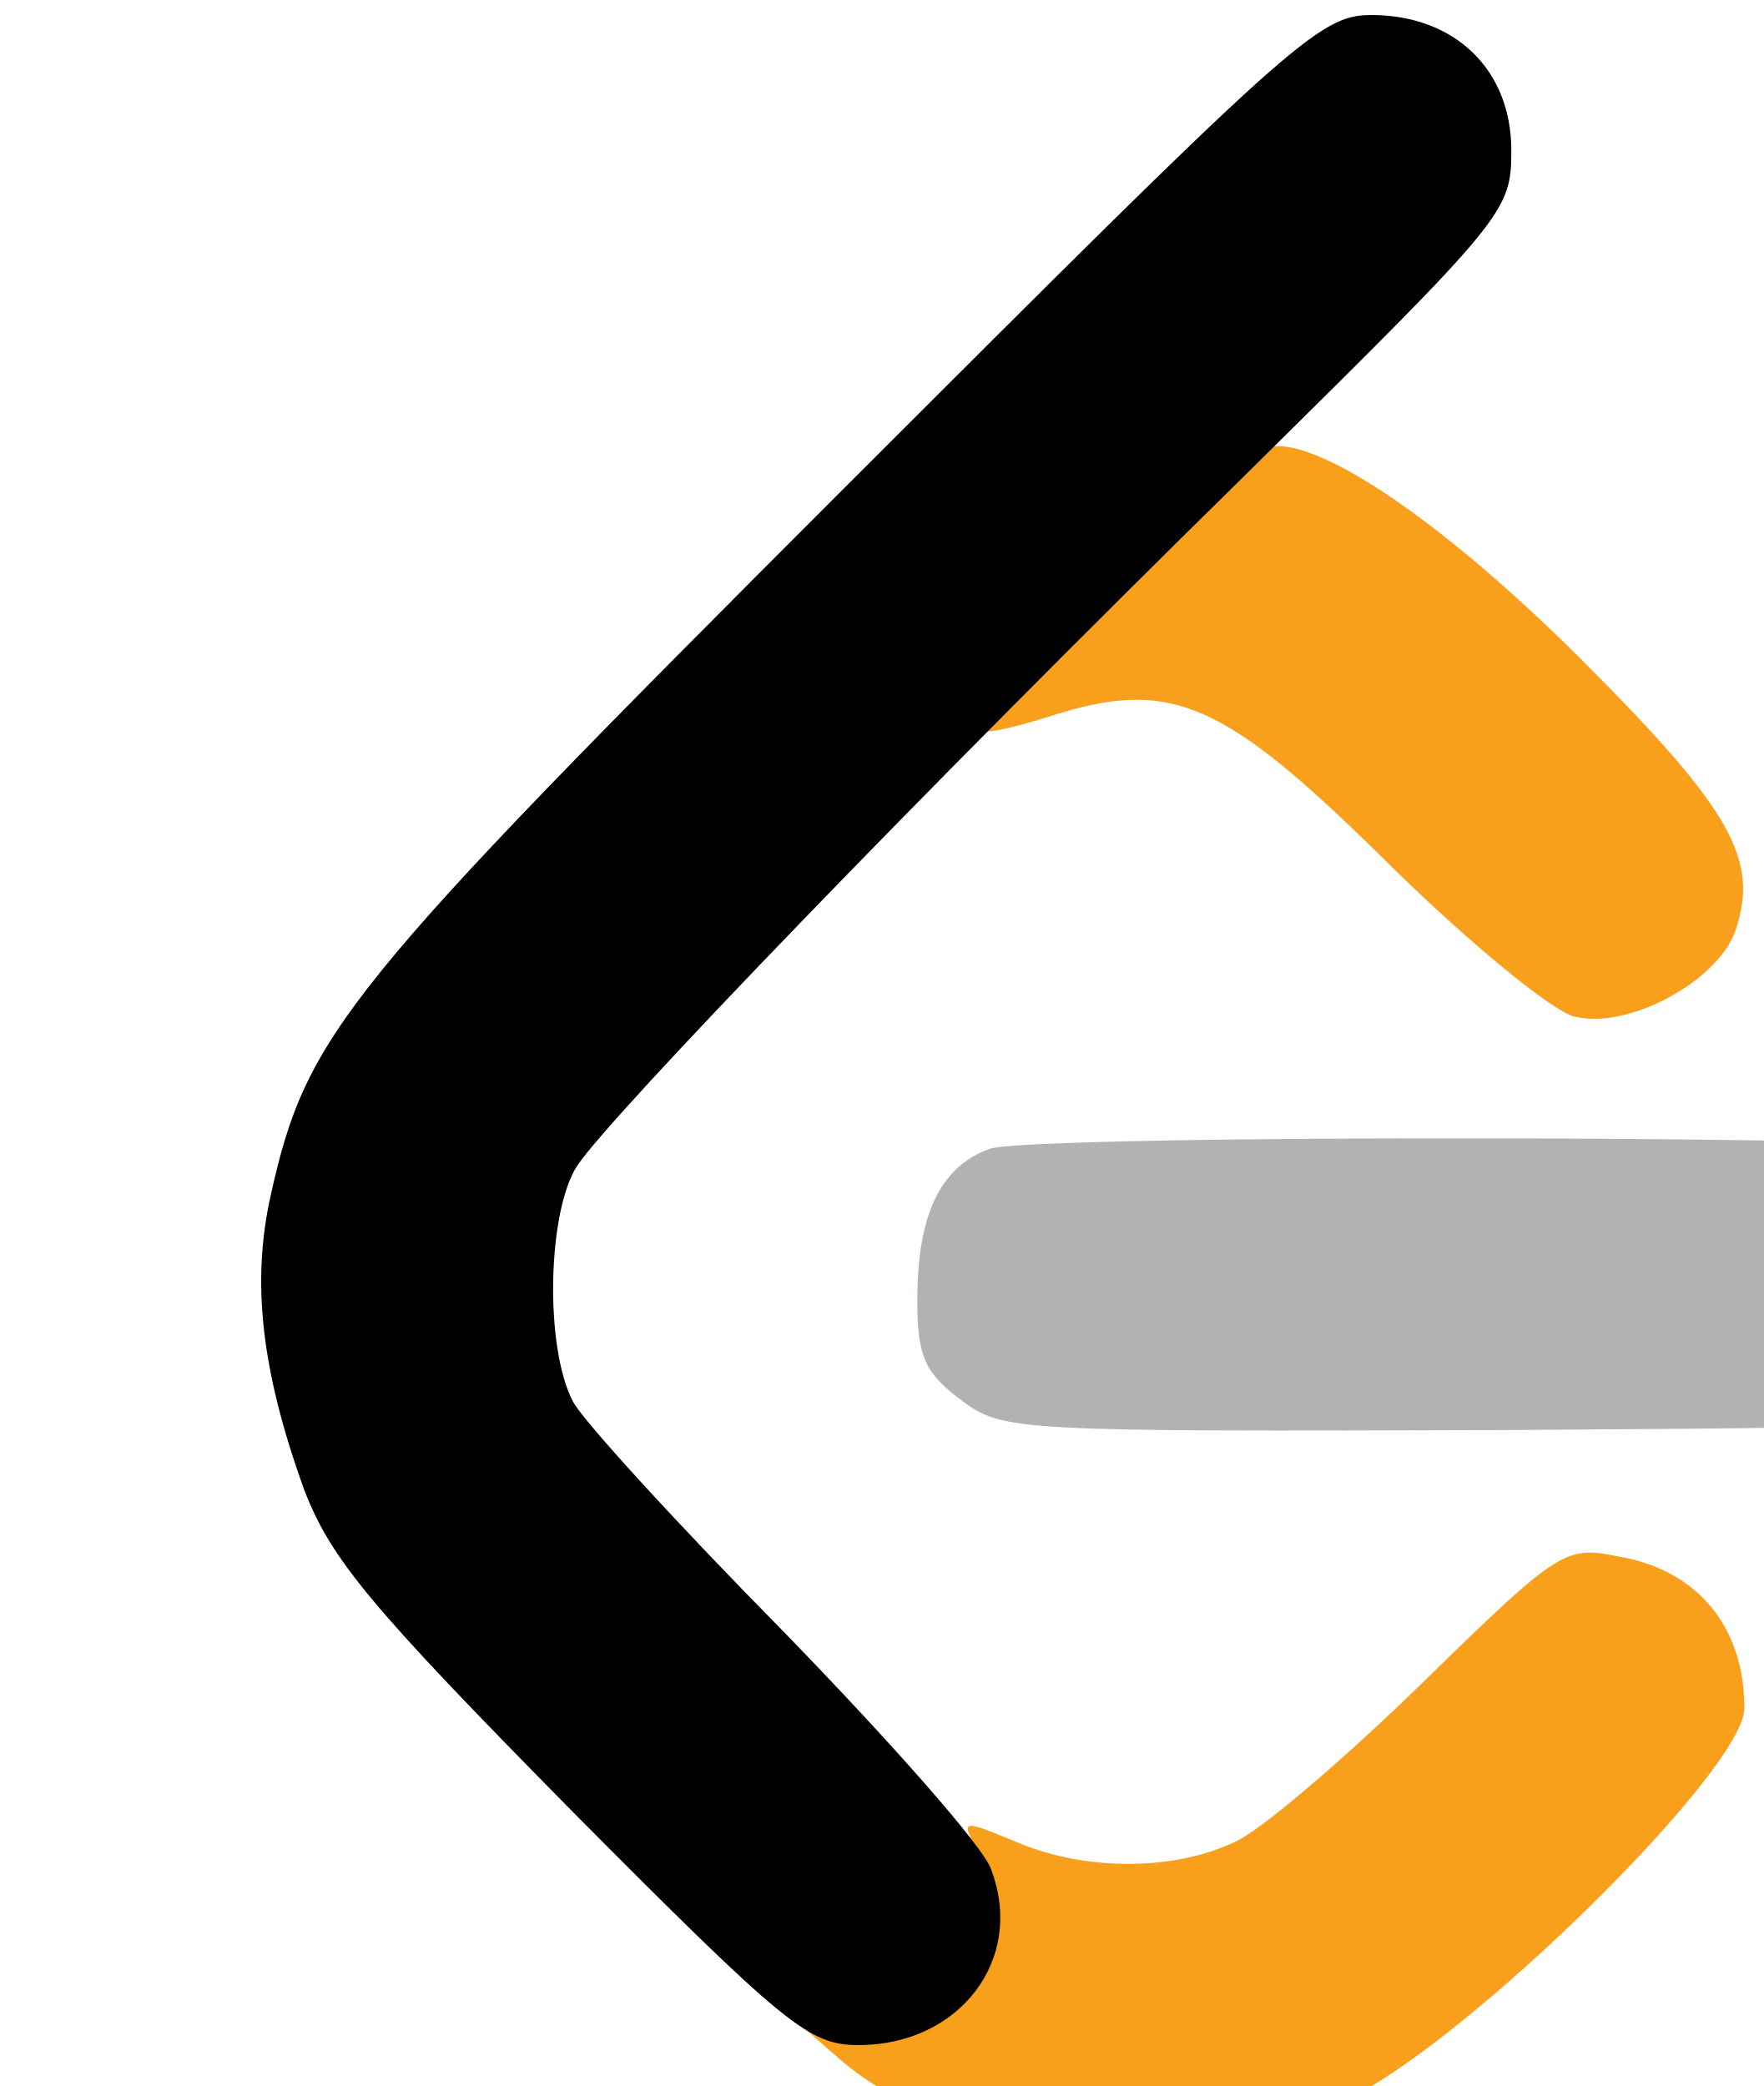
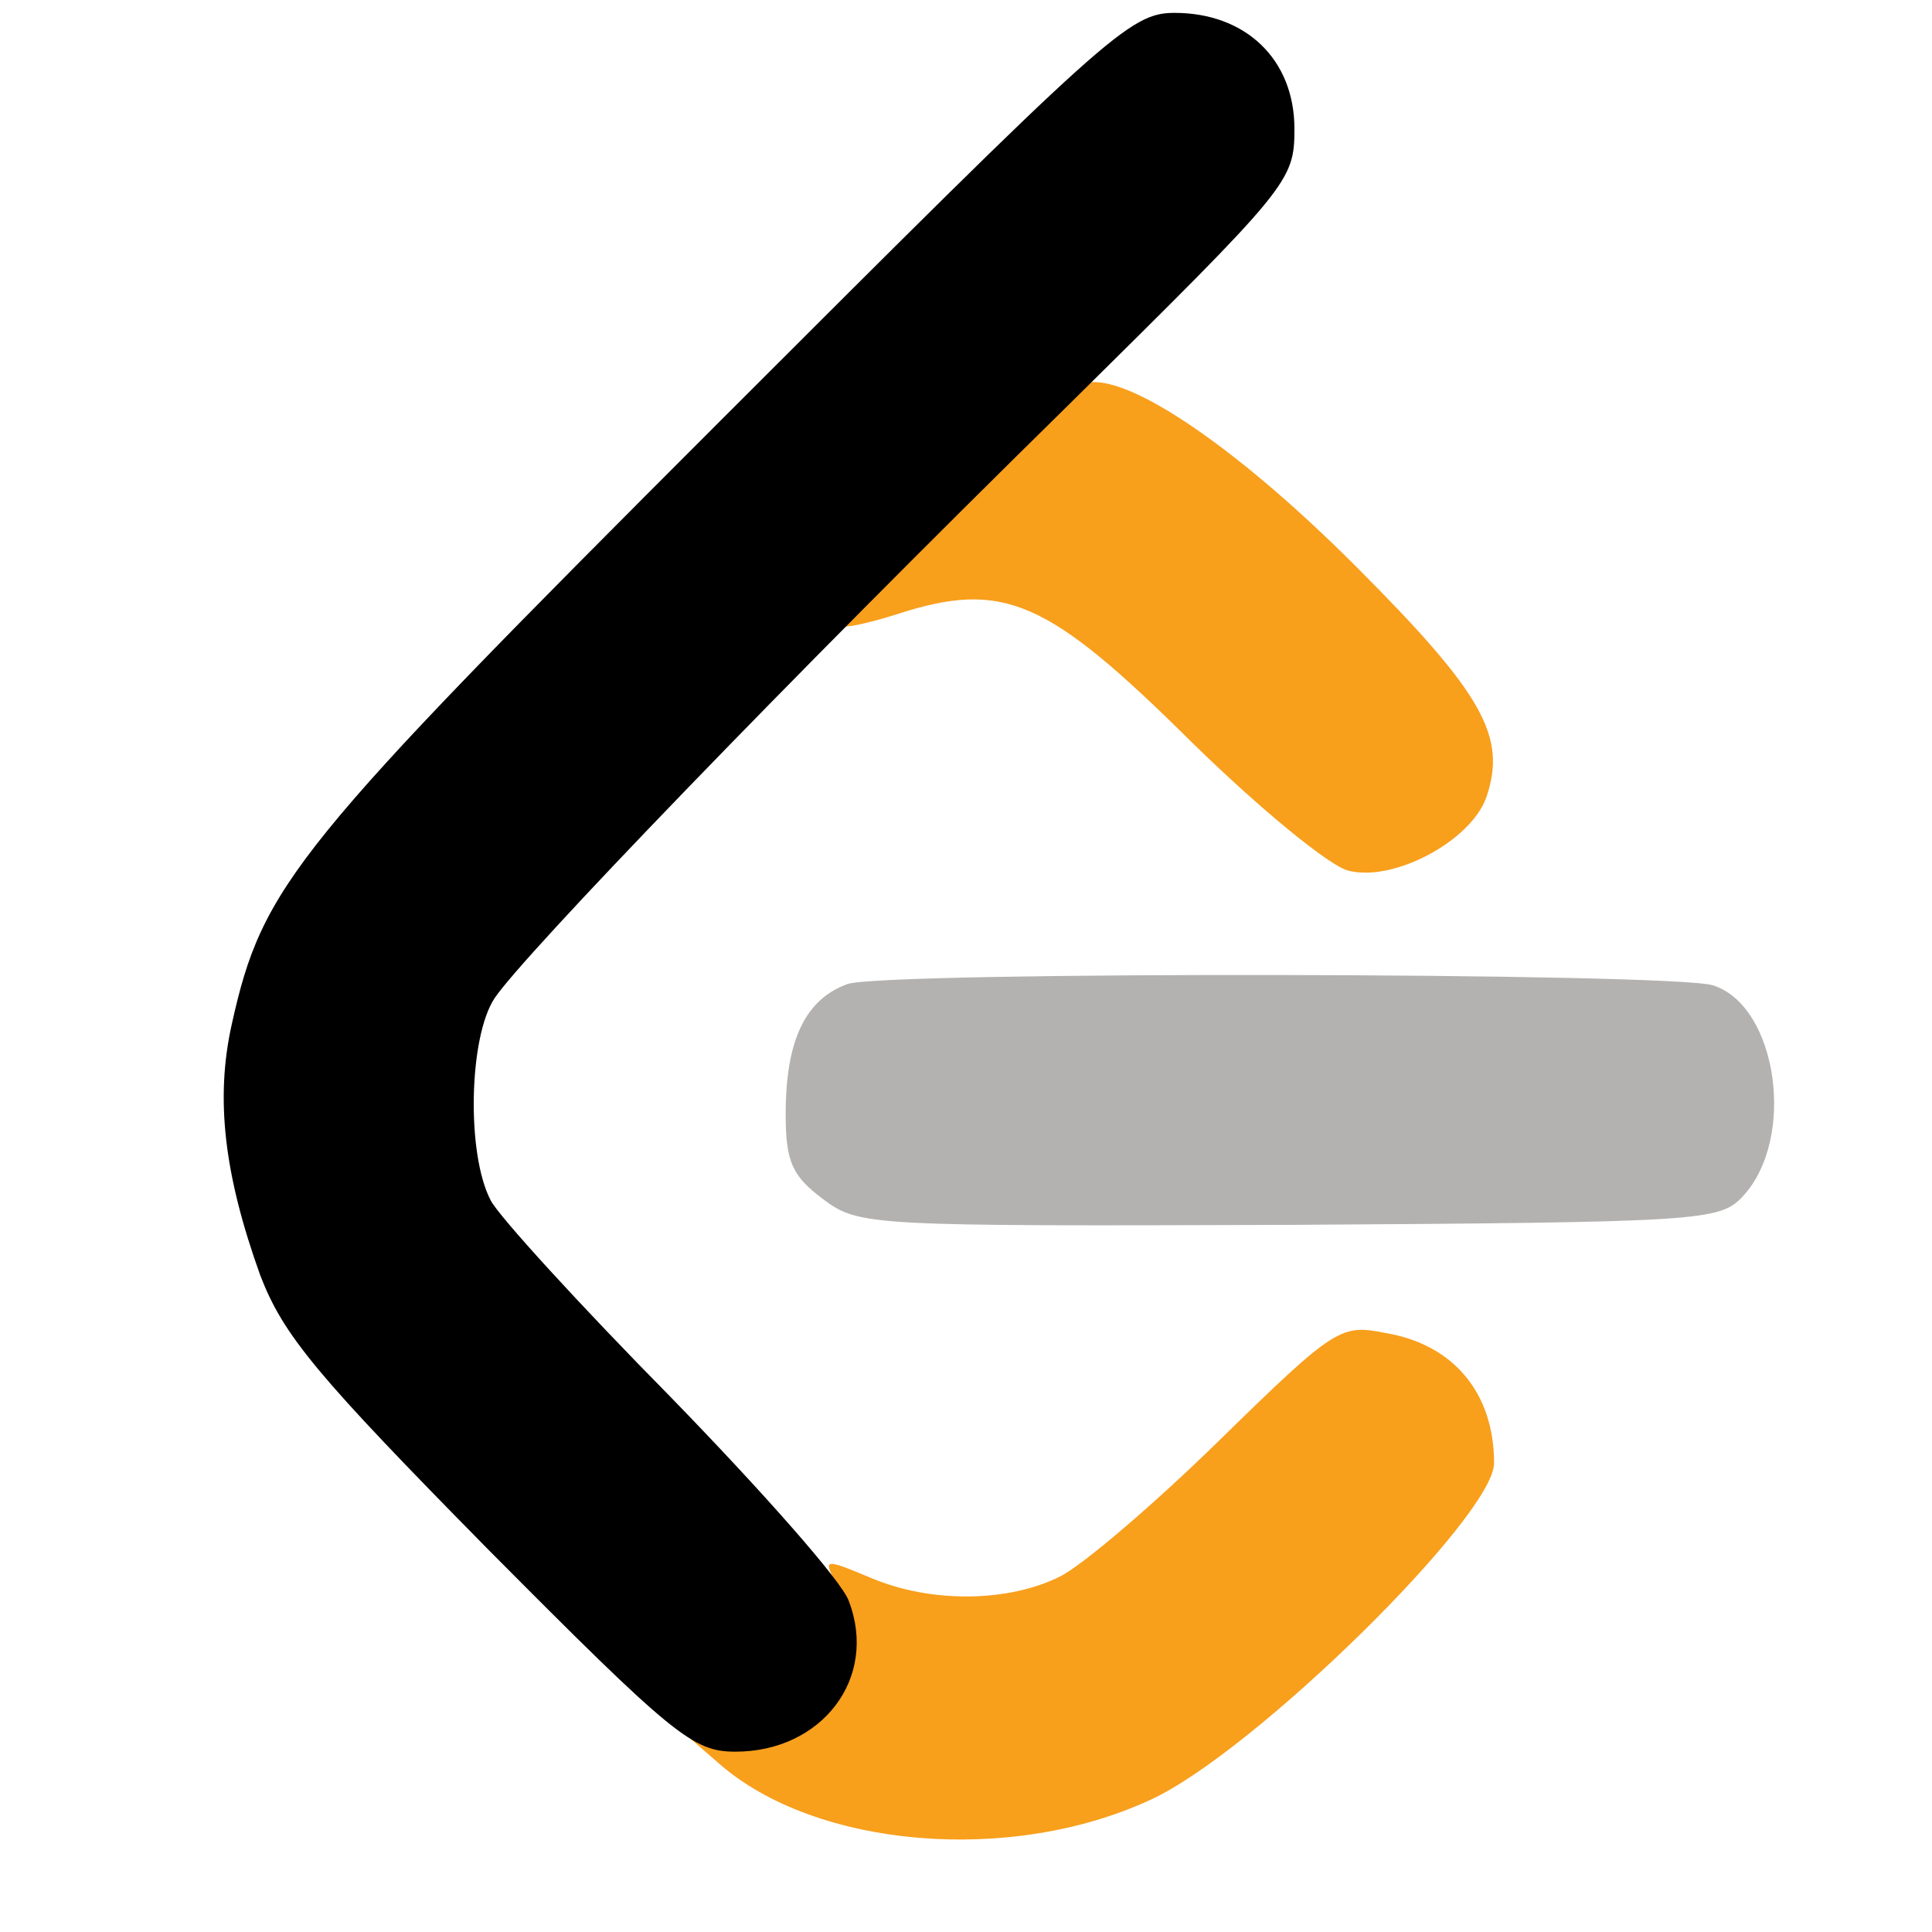
- <svg xmlns="http://www.w3.org/2000/svg" preserveAspectRatio="xMidYMid meet">
-   <g transform="scale(0.106666)">
+ <svg xmlns="http://www.w3.org/2000/svg" preserveAspectRatio="xMidYMid meet" width="13" height="13">
+   <g transform="scale(0.086666)">
    <g transform="translate(0,150) scale(0.1,-0.1)" fill="#B4B2B1" stroke="none">
      <path d="M658 736 c-33 -12 -48 -44 -48 -101 0 -37 5 -48 29 -66 28 -21 36 -21 362 -20 321 2 334 3 352 22 42 45 27 148 -23 164 -33 10 -643 11 -672 1z" />
    </g>
    <g transform="translate(0,150) scale(0.1,-0.1)" fill="#F89F1C" stroke="none">
      <path d="M841 1202 c-18 -6 -194 -182 -188 -188 2 -2 21 2 43 9 83 27 117 12 229 -99 53 -52 108 -97 122 -100 35 -9 95 23 107 57 16 47 -2 80 -102 180 -95 95 -181 152 -211 141z" />
      <path d="M947 382 c-50 -49 -106 -97 -124 -106 -40 -20 -100 -21 -147 -1 -36 15 -37 15 -27 -4 35 -64 -18 -140 -86 -126 l-28 6 23 -20 c75 -66 227 -79 336 -28 80 37 266 220 266 261 0 54 -31 92 -84 101 -35 7 -39 5 -129 -83z" />
    </g>
    <g transform="translate(0,150) scale(0.1,-0.1)" fill="#000000" stroke="none">
      <path d="M559 1173 c-331 -331 -355 -360 -379 -468 -13 -58 -6 -117 22 -195 18 -47 44 -78 177 -213 144 -145 159 -157 192 -157 67 0 111 57 88 117 -5 15 -68 86 -138 158 -71 72 -134 141 -140 153 -19 36 -17 127 3 157 22 33 224 243 446 461 171 169 175 173 175 214 0 54 -38 90 -93 90 -35 0 -52 -16 -353 -317z" />
    </g>
  </g>
</svg>
